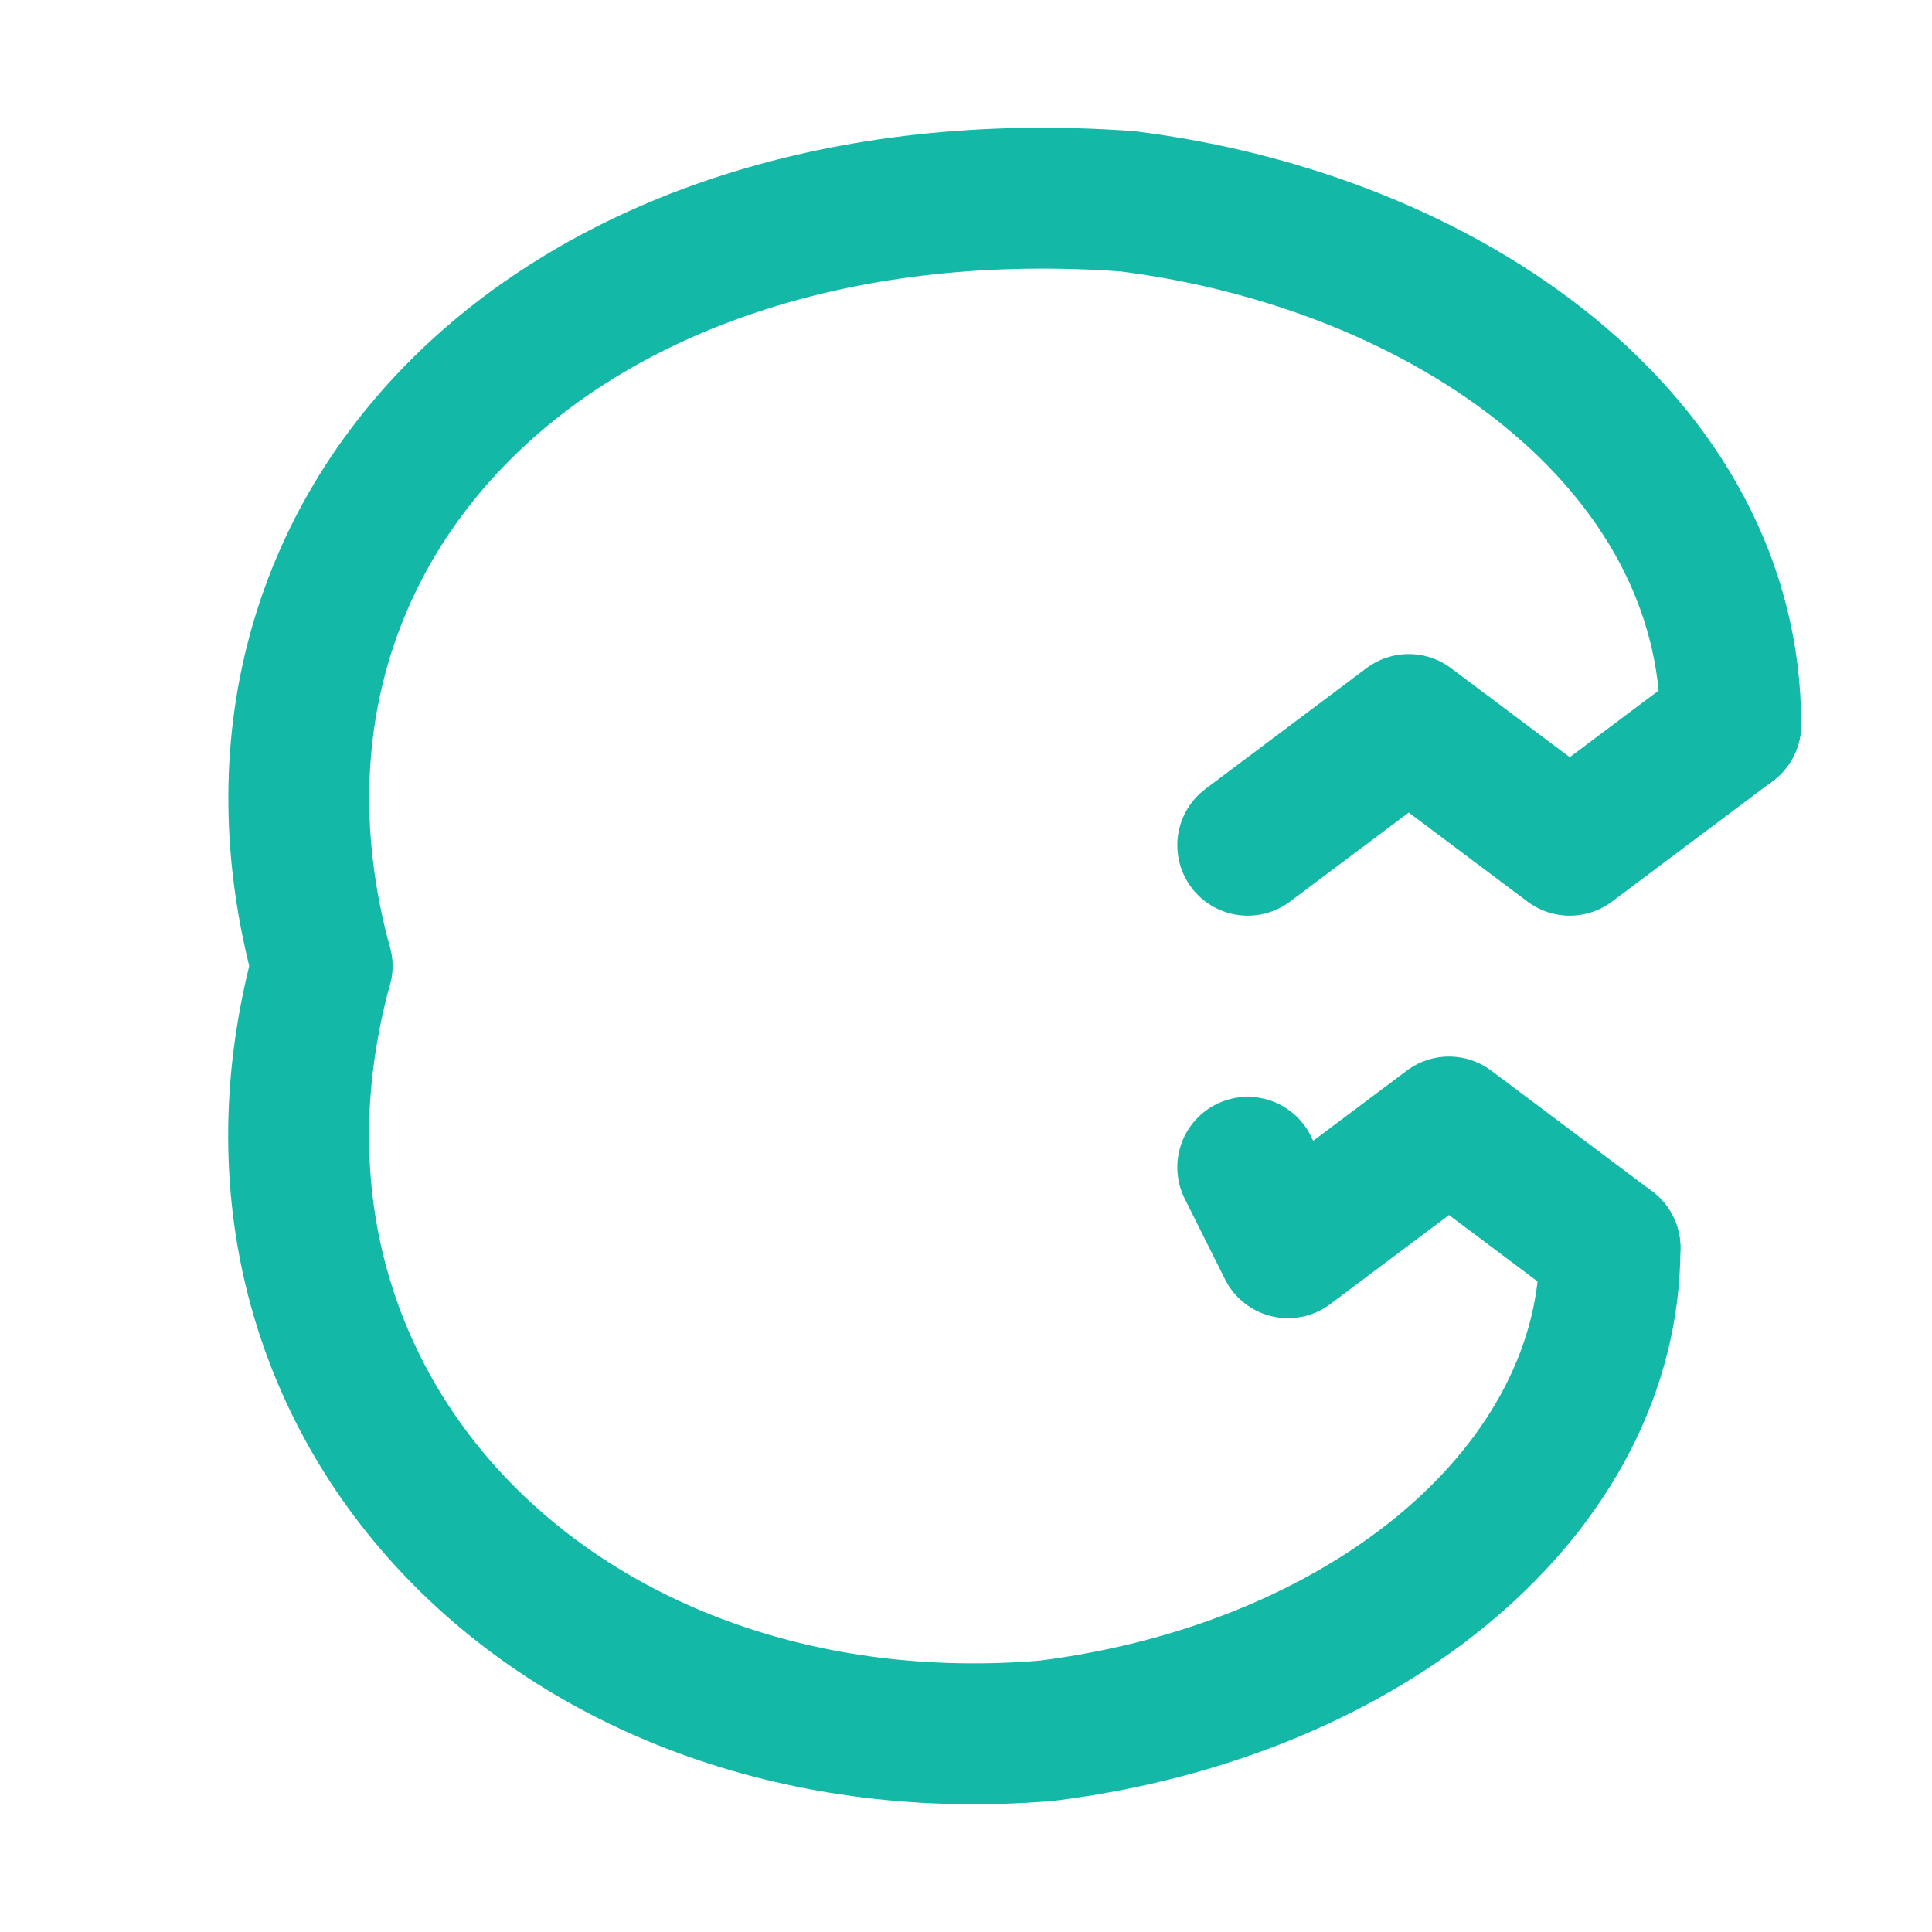
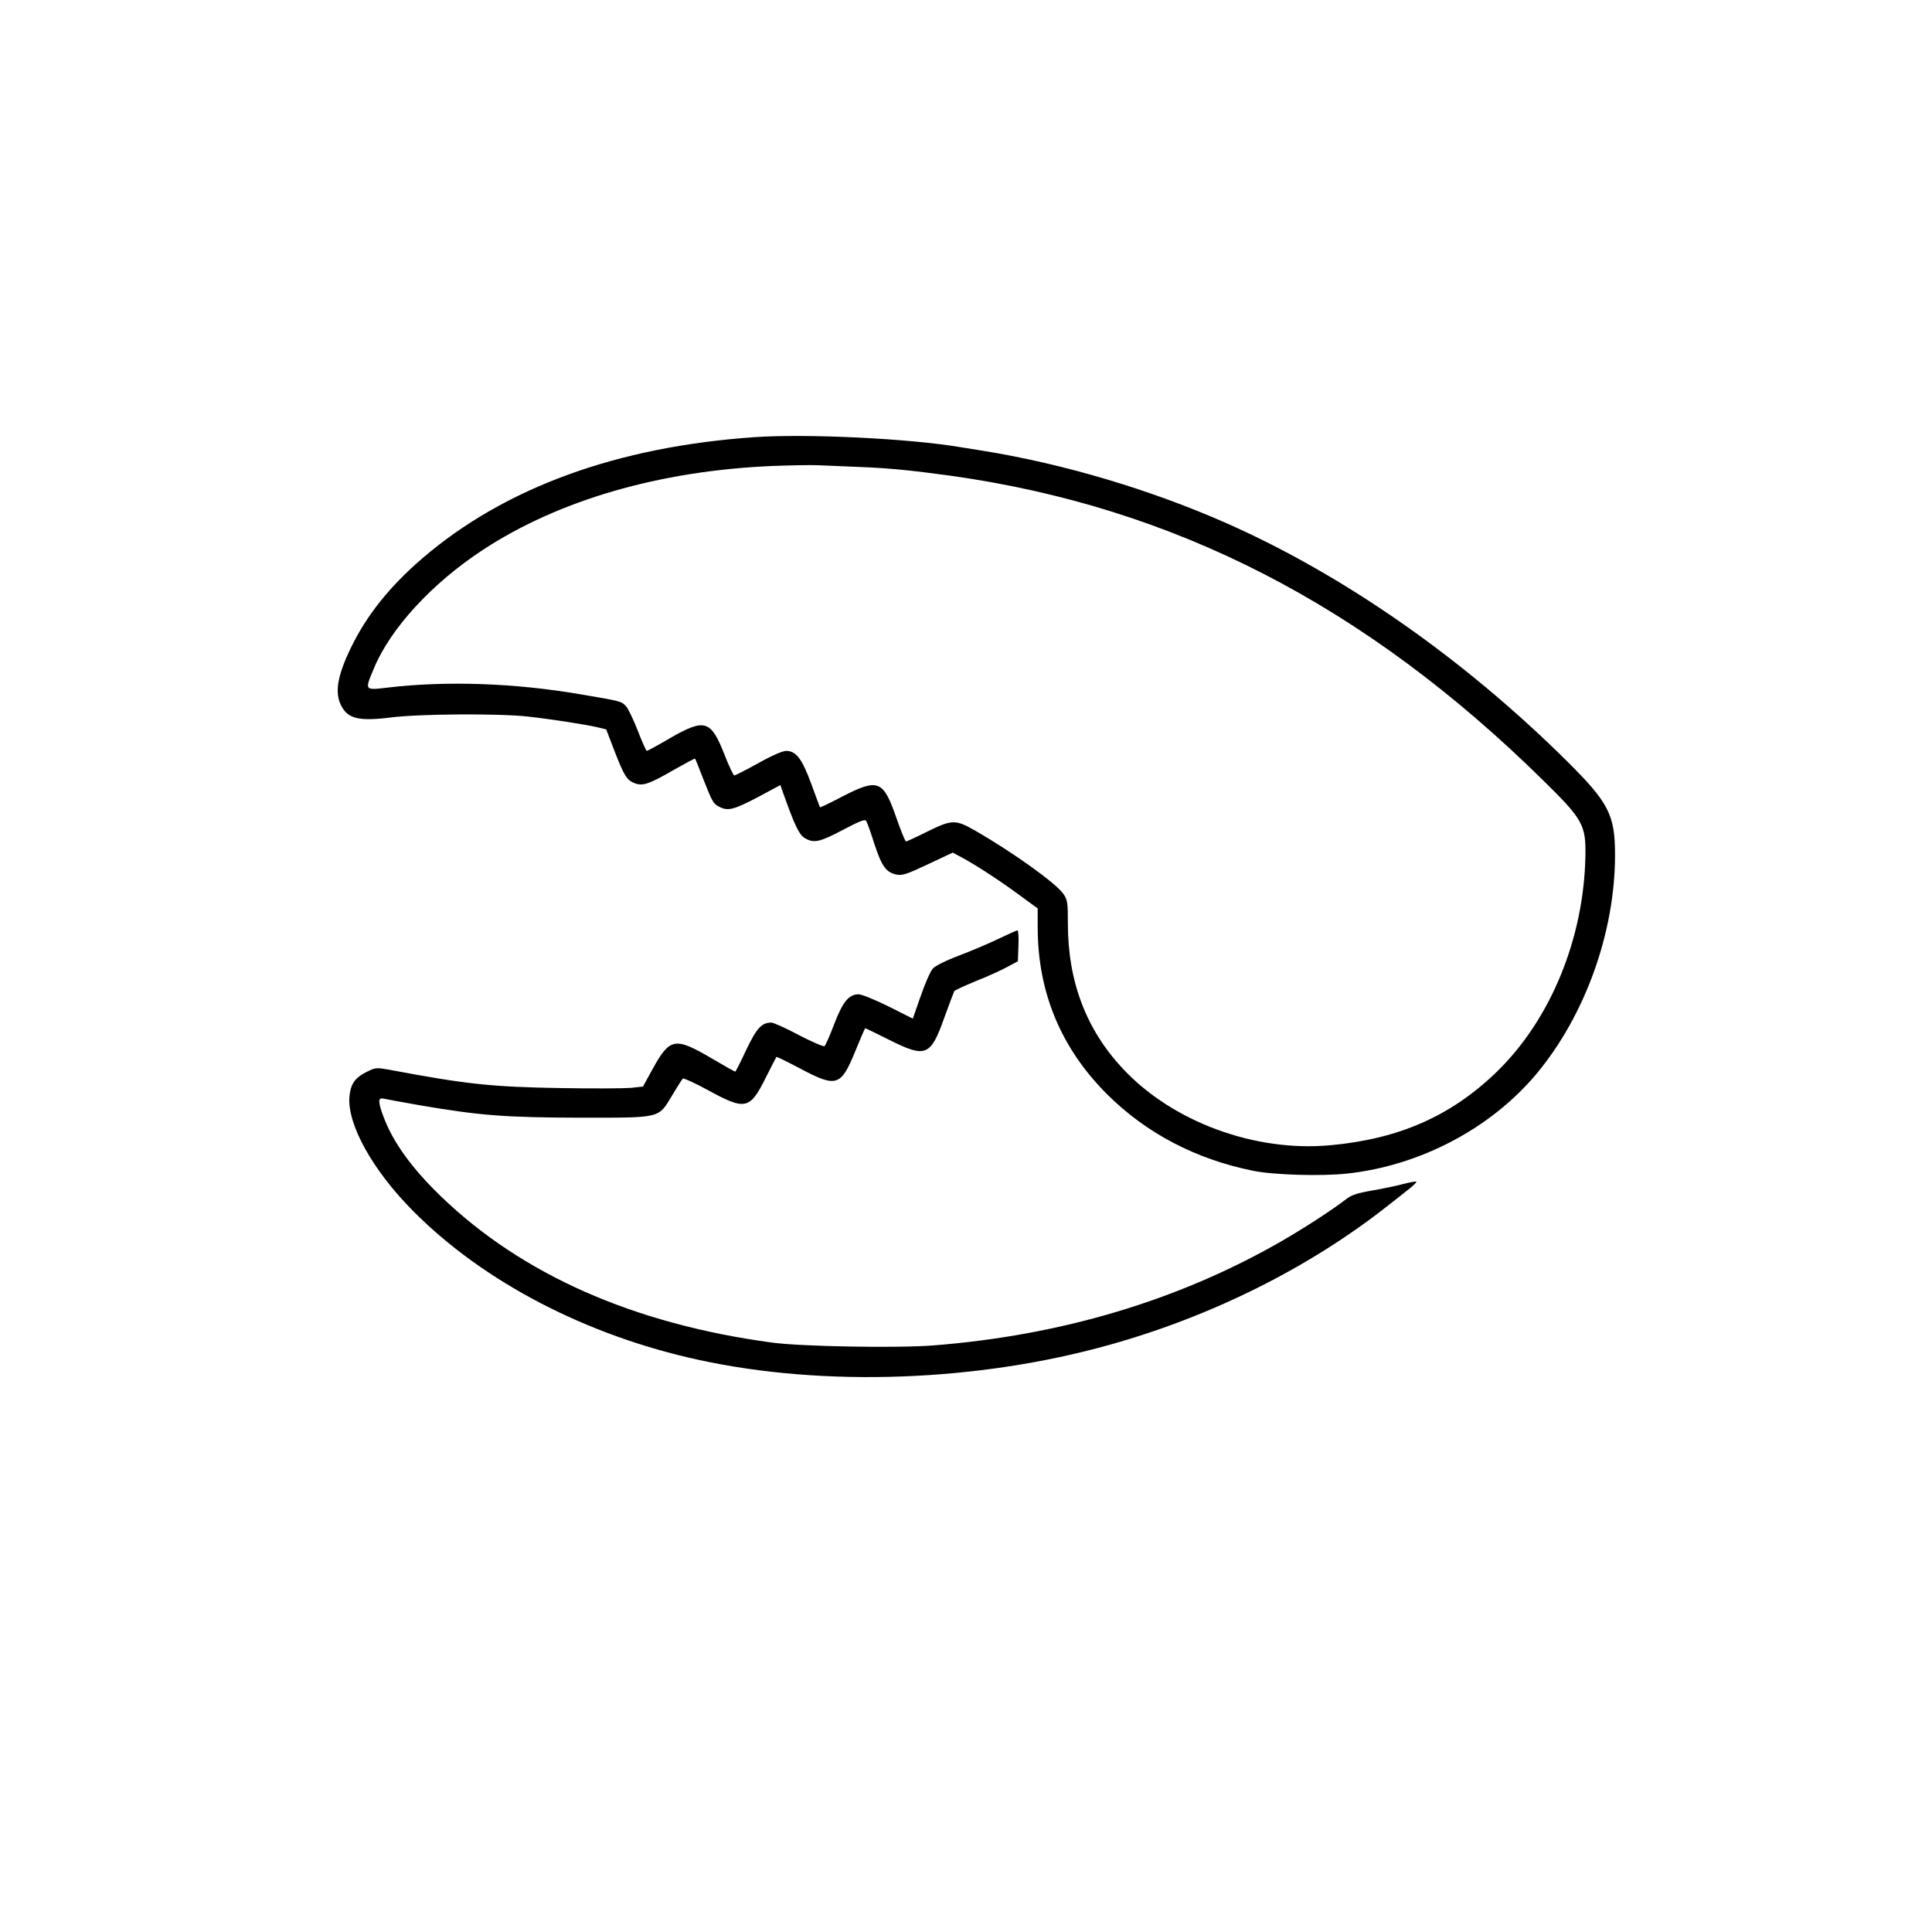
- <svg xmlns="http://www.w3.org/2000/svg" width="24" height="24" viewBox="0 0 24 24" fill="none" stroke="#14b8a6" stroke-width="1.75" stroke-linecap="round" stroke-linejoin="round">
-   <path d="M4 12 C2.5 6.5, 7 2, 14 2.5 C18 3, 21.5 5.5, 21.5 9" />
-   <polyline points="21.5 9, 19.5 10.5, 17.5 9, 15.5 10.5" />
-   <path d="M4 12 C2.5 17.5, 7 22, 13 21.5 C17 21, 20 18.5, 20 15.5" />
-   <polyline points="20 15.5, 18 14, 16 15.5, 15.5 14.5" />
+ <svg xmlns="http://www.w3.org/2000/svg" width="24" height="24" viewBox="0 0 1024 1024" fill="currentColor" stroke="none">
+   <g transform="translate(0,1024) scale(0.1,-0.1)">
+     <path d="M4000 7923 c-728 -50 -1324 -267 -1760 -641 -175 -150 -298 -305 -381 -477 -70 -145 -85 -233 -53 -300 35 -74 93 -89 263 -68 155 20 580 22 730 5 133 -15 302 -42 365 -56 l49 -12 43 -112 c52 -134 66 -156 105 -172 43 -18 76 -8 204 66 64 36 117 65 119 63 2 -2 20 -47 40 -99 51 -130 56 -140 88 -156 46 -24 77 -16 203 50 l121 65 13 -37 c63 -177 86 -225 115 -243 49 -30 79 -23 203 42 91 48 117 58 124 48 5 -8 25 -63 44 -124 40 -120 62 -150 120 -161 29 -5 55 4 165 56 l130 61 63 -34 c83 -47 197 -122 301 -199 l86 -63 0 -100 c0 -345 124 -642 369 -886 206 -205 469 -343 771 -404 111 -23 366 -30 501 -15 388 42 763 241 1004 530 257 309 415 749 415 1158 0 214 -33 278 -259 502 -547 541 -1176 980 -1796 1255 -404 179 -865 316 -1290 385 -38 6 -95 15 -125 20 -272 46 -814 72 -1090 53z m555 -158 c157 -6 275 -18 480 -46 1186 -165 2199 -685 3143 -1614 211 -207 228 -237 225 -401 -8 -439 -185 -869 -471 -1146 -241 -233 -517 -355 -881 -388 -401 -37 -836 124 -1099 405 -195 208 -292 463 -292 770 0 110 -2 125 -23 156 -36 55 -269 222 -466 335 -107 62 -125 61 -259 -5 -56 -28 -106 -51 -110 -51 -4 0 -27 56 -51 125 -69 200 -97 211 -285 114 -64 -34 -118 -59 -120 -58 -1 2 -22 58 -46 124 -49 134 -81 175 -133 175 -19 0 -75 -24 -148 -65 -65 -36 -122 -65 -127 -65 -5 0 -28 49 -52 110 -72 184 -104 194 -290 87 -63 -37 -118 -67 -122 -67 -3 0 -25 48 -48 108 -23 59 -51 117 -62 129 -24 26 -27 27 -247 64 -346 59 -706 71 -1013 35 -128 -15 -126 -17 -76 102 88 212 308 451 578 628 403 264 935 418 1529 444 97 4 210 6 251 4 41 -2 138 -6 215 -9z M5290 5263 c-52 -25 -147 -65 -210 -89 -69 -26 -124 -54 -136 -68 -12 -13 -41 -78 -64 -145 l-42 -120 -129 65 c-71 35 -142 64 -158 64 -52 0 -84 -39 -130 -159 -23 -61 -46 -113 -51 -116 -6 -3 -67 23 -136 59 -69 37 -135 66 -145 66 -52 0 -78 -28 -134 -145 -29 -63 -56 -115 -58 -115 -3 0 -60 32 -126 71 -193 113 -220 109 -311 -55 l-52 -95 -65 -7 c-36 -3 -203 -4 -372 -1 -365 6 -499 20 -912 98 -64 11 -69 11 -115 -12 -63 -31 -86 -65 -92 -132 -12 -147 124 -391 338 -606 373 -376 919 -660 1515 -789 666 -145 1480 -115 2175 80 545 152 1062 411 1475 737 39 30 89 70 113 89 24 19 41 36 39 39 -3 2 -33 -3 -68 -12 -35 -10 -110 -25 -166 -35 -82 -14 -110 -24 -140 -47 -69 -54 -220 -152 -345 -224 -544 -312 -1164 -497 -1841 -550 -191 -15 -700 -6 -855 15 -735 99 -1326 361 -1756 776 -154 149 -254 287 -304 423 -29 77 -29 101 1 94 12 -3 101 -19 197 -36 317 -54 450 -64 845 -65 434 0 413 -5 488 119 26 44 51 83 56 88 4 4 66 -24 137 -63 194 -106 219 -100 301 65 30 60 57 111 58 113 2 2 59 -26 127 -62 193 -102 215 -95 293 97 26 64 49 117 51 117 3 0 58 -27 124 -60 197 -99 222 -89 295 116 26 72 50 135 53 141 4 5 54 28 112 52 58 23 132 56 165 74 l60 32 3 83 c2 45 -1 82 -5 81 -4 0 -51 -21 -103 -46z" />
+   </g>
</svg>
